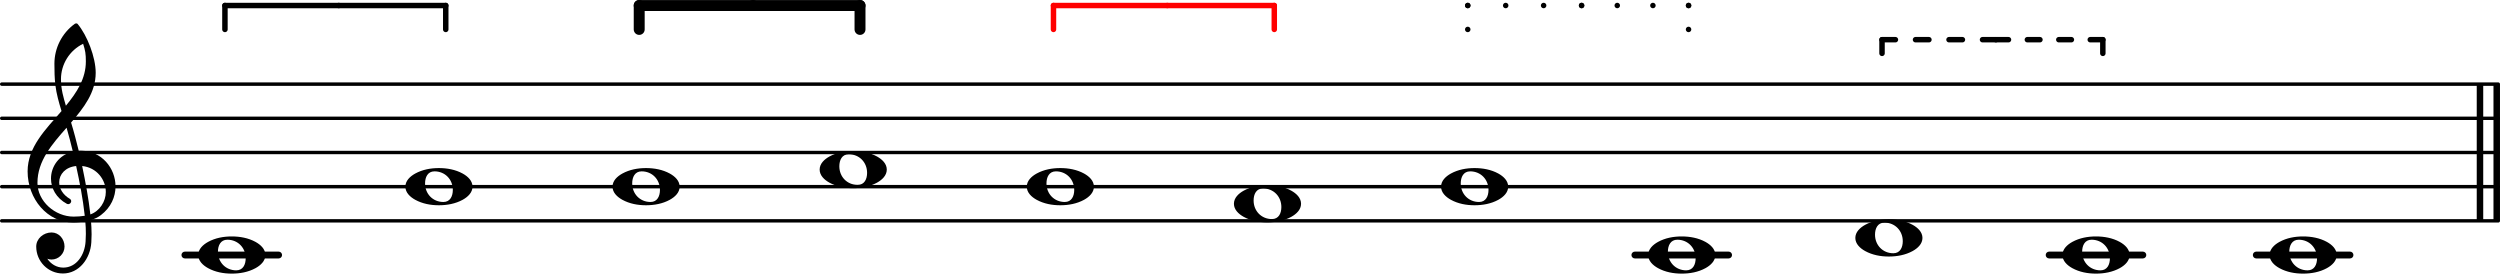
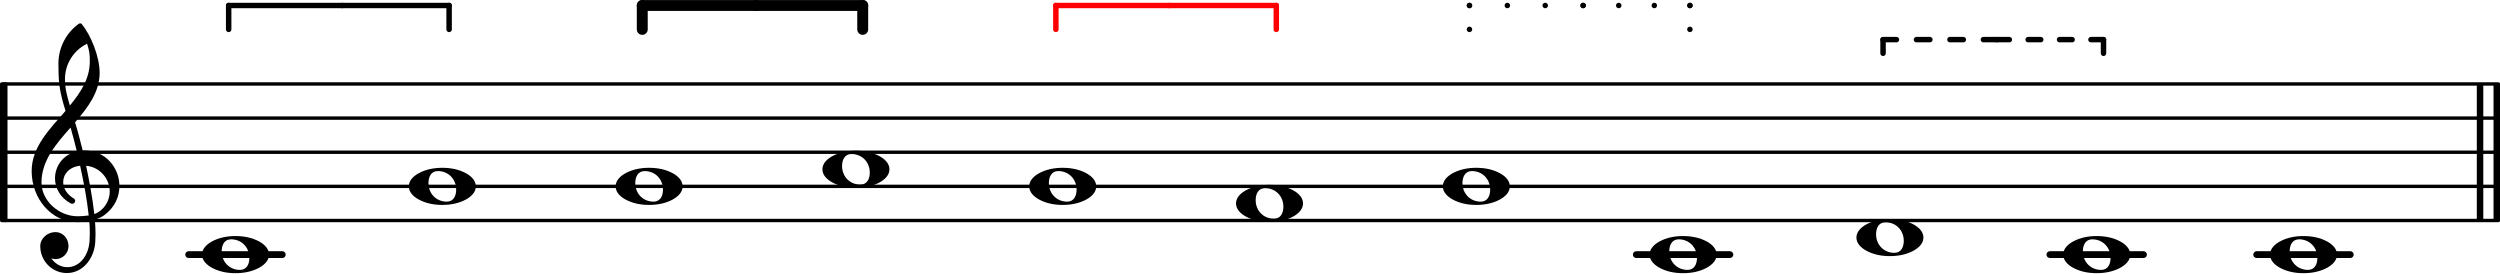
- <svg xmlns="http://www.w3.org/2000/svg" version="1.2" width="128.53mm" height="14.08mm" viewBox="8.536 -0 73.141 8.01">
+ <svg xmlns="http://www.w3.org/2000/svg" version="1.2" width="128.74mm" height="14.08mm" viewBox="8.416 -0 73.26 8.01">
  <style text="style/css">

tspan { white-space: pre; }

</style>
  <line transform="translate(8.5358, 6.46)" stroke-linejoin="round" stroke-linecap="round" stroke-width="0.1" stroke="currentColor" x1="0.05" y1="-0" x2="73.091" y2="-0" />
  <line transform="translate(8.5358, 5.46)" stroke-linejoin="round" stroke-linecap="round" stroke-width="0.1" stroke="currentColor" x1="0.05" y1="-0" x2="73.091" y2="-0" />
  <line transform="translate(8.5358, 4.46)" stroke-linejoin="round" stroke-linecap="round" stroke-width="0.1" stroke="currentColor" x1="0.05" y1="-0" x2="73.091" y2="-0" />
  <line transform="translate(8.5358, 3.46)" stroke-linejoin="round" stroke-linecap="round" stroke-width="0.1" stroke="currentColor" x1="0.05" y1="-0" x2="73.091" y2="-0" />
  <line transform="translate(8.5358, 2.46)" stroke-linejoin="round" stroke-linecap="round" stroke-width="0.1" stroke="currentColor" x1="0.05" y1="-0" x2="73.091" y2="-0" />
  <rect transform="translate(0, 7.46)" x="74.446" y="-0.1" width="2.943" height="0.2" ry="0.1" fill="currentColor" />
  <rect transform="translate(0, 7.46)" x="68.386" y="-0.1" width="2.943" height="0.2" ry="0.1" fill="currentColor" />
  <rect transform="translate(0, 7.46)" x="56.266" y="-0.1" width="2.943" height="0.2" ry="0.1" fill="currentColor" />
  <rect transform="translate(0, 7.46)" x="13.845" y="-0.1" width="2.943" height="0.2" ry="0.1" fill="currentColor" />
  <rect transform="translate(81.4863, 4.46)" x="0" y="-2" width="0.19" height="4" ry="0" fill="currentColor" />
  <rect transform="translate(80.9963, 4.46)" x="0" y="-2" width="0.19" height="4" ry="0" fill="currentColor" />
  <g class="note" id="n06">
    <path transform="translate(44.6361, 5.96) scale(0.004, -0.004)" d="M213 112c-50 0 -69 -43 -69 -88c0 -77 57 -136 134 -136c50 0 69 43 69 88c0 77 -57 136 -134 136zM491 0c0 -43 -34 -75 -72 -96c-53 -29 -114 -40 -174 -40s-120 11 -173 40c-38 21 -72 53 -72 96s34 75 72 96c53 29 113 40 173 40s121 -11 174 -40 c38 -21 72 -53 72 -96z" fill="currentColor" />
  </g>
  <g class="note" id="n10">
    <path transform="translate(68.8762, 7.46) scale(0.004, -0.004)" d="M213 112c-50 0 -69 -43 -69 -88c0 -77 57 -136 134 -136c50 0 69 43 69 88c0 77 -57 136 -134 136zM491 0c0 -43 -34 -75 -72 -96c-53 -29 -114 -40 -174 -40s-120 11 -173 40c-38 21 -72 53 -72 96s34 75 72 96c53 29 113 40 173 40s121 -11 174 -40 c38 -21 72 -53 72 -96z" fill="currentColor" />
  </g>
  <g class="note" id="n09">
    <path transform="translate(62.8162, 6.96) scale(0.004, -0.004)" d="M213 112c-50 0 -69 -43 -69 -88c0 -77 57 -136 134 -136c50 0 69 43 69 88c0 77 -57 136 -134 136zM491 0c0 -43 -34 -75 -72 -96c-53 -29 -114 -40 -174 -40s-120 11 -173 40c-38 21 -72 53 -72 96s34 75 72 96c53 29 113 40 173 40s121 -11 174 -40 c38 -21 72 -53 72 -96z" fill="currentColor" />
  </g>
  <g class="note" id="n08">
    <path transform="translate(56.7562, 7.46) scale(0.004, -0.004)" d="M213 112c-50 0 -69 -43 -69 -88c0 -77 57 -136 134 -136c50 0 69 43 69 88c0 77 -57 136 -134 136zM491 0c0 -43 -34 -75 -72 -96c-53 -29 -114 -40 -174 -40s-120 11 -173 40c-38 21 -72 53 -72 96s34 75 72 96c53 29 113 40 173 40s121 -11 174 -40 c38 -21 72 -53 72 -96z" fill="currentColor" />
  </g>
  <g class="note" id="n07">
    <path transform="translate(50.6961, 5.46) scale(0.004, -0.004)" d="M213 112c-50 0 -69 -43 -69 -88c0 -77 57 -136 134 -136c50 0 69 43 69 88c0 77 -57 136 -134 136zM491 0c0 -43 -34 -75 -72 -96c-53 -29 -114 -40 -174 -40s-120 11 -173 40c-38 21 -72 53 -72 96s34 75 72 96c53 29 113 40 173 40s121 -11 174 -40 c38 -21 72 -53 72 -96z" fill="currentColor" />
  </g>
  <g class="bracketSpan">
    <line transform="translate(15.3168, 0.16)" stroke-linejoin="round" stroke-linecap="round" stroke-width="0.16" stroke="currentColor" x1="6.26" y1="-0" x2="6.26" y2="0.7" />
    <line transform="translate(15.3168, 0.16)" stroke-linejoin="round" stroke-linecap="round" stroke-width="0.16" stroke="currentColor" x1="-0.2" y1="-0" x2="-0.2" y2="0.7" />
    <line transform="translate(15.3168, 0.16)" stroke-linejoin="round" stroke-linecap="round" stroke-width="0.16" stroke="currentColor" x1="6.26" y1="-0" x2="3.13" y2="-0" />
    <line transform="translate(15.3168, 0.16)" stroke-linejoin="round" stroke-linecap="round" stroke-width="0.16" stroke="currentColor" x1="-0.2" y1="-0" x2="3.13" y2="-0" />
  </g>
  <g class="bracketSpan">
    <line transform="translate(27.4369, 0.16)" stroke-linejoin="round" stroke-linecap="round" stroke-width="0.32" stroke="currentColor" x1="6.26" y1="-0" x2="6.26" y2="0.7" />
    <line transform="translate(27.4369, 0.16)" stroke-linejoin="round" stroke-linecap="round" stroke-width="0.32" stroke="currentColor" x1="-0.2" y1="-0" x2="-0.2" y2="0.7" />
    <line transform="translate(27.4369, 0.16)" stroke-linejoin="round" stroke-linecap="round" stroke-width="0.32" stroke="currentColor" x1="6.26" y1="-0" x2="3.13" y2="-0" />
    <line transform="translate(27.4369, 0.16)" stroke-linejoin="round" stroke-linecap="round" stroke-width="0.32" stroke="currentColor" x1="-0.2" y1="-0" x2="3.13" y2="-0" />
  </g>
  <g class="bracketSpan">
    <g color="rgb(100%, 0%, 0%)">
      <line transform="translate(39.557, 0.16)" stroke-linejoin="round" stroke-linecap="round" stroke-width="0.16" stroke="currentColor" x1="6.26" y1="-0" x2="6.26" y2="0.7" />
      <line transform="translate(39.557, 0.16)" stroke-linejoin="round" stroke-linecap="round" stroke-width="0.16" stroke="currentColor" x1="-0.2" y1="-0" x2="-0.2" y2="0.7" />
      <line transform="translate(39.557, 0.16)" stroke-linejoin="round" stroke-linecap="round" stroke-width="0.16" stroke="currentColor" x1="6.26" y1="-0" x2="3.13" y2="-0" />
      <line transform="translate(39.557, 0.16)" stroke-linejoin="round" stroke-linecap="round" stroke-width="0.16" stroke="currentColor" x1="-0.2" y1="-0" x2="3.13" y2="-0" />
    </g>
  </g>
  <g class="bracketSpan">
    <line transform="translate(57.9372, 0.16)" stroke-linejoin="round" stroke-linecap="round" stroke-width="0.16" stroke="currentColor" x1="0" y1="0" x2="0" y2="0.7" stroke-dasharray="0.0,0.7" />
    <line transform="translate(51.4771, 0.16)" stroke-linejoin="round" stroke-linecap="round" stroke-width="0.16" stroke="currentColor" x1="0" y1="0" x2="0" y2="0.7" stroke-dasharray="0.0,0.7" />
    <line transform="translate(57.9372, 0.16)" stroke-linejoin="round" stroke-linecap="round" stroke-width="0.16" stroke="currentColor" x1="0" y1="0" x2="-3.13" y2="-0" stroke-dasharray="0.0,1.043" />
    <line transform="translate(51.4771, 0.16)" stroke-linejoin="round" stroke-linecap="round" stroke-width="0.16" stroke="currentColor" x1="0" y1="0" x2="3.33" y2="-0" stroke-dasharray="0.0,1.11" />
  </g>
  <g class="bracketSpan">
    <line transform="translate(70.0573, 1.16)" stroke-linejoin="round" stroke-linecap="round" stroke-width="0.16" stroke="currentColor" x1="0" y1="0" x2="0" y2="0.7" stroke-dasharray="0.4,0.6" />
    <line transform="translate(63.5972, 1.16)" stroke-linejoin="round" stroke-linecap="round" stroke-width="0.16" stroke="currentColor" x1="0" y1="0" x2="0" y2="0.7" stroke-dasharray="0.4,0.6" />
    <line transform="translate(70.0573, 1.16)" stroke-linejoin="round" stroke-linecap="round" stroke-width="0.16" stroke="currentColor" x1="0" y1="0" x2="-3.13" y2="-0" stroke-dasharray="0.368,0.552" />
    <line transform="translate(63.5972, 1.16)" stroke-linejoin="round" stroke-linecap="round" stroke-width="0.16" stroke="currentColor" x1="0" y1="0" x2="3.33" y2="-0" stroke-dasharray="0.392,0.588" />
  </g>
  <g class="note" id="n11">
    <path transform="translate(74.9363, 7.46) scale(0.004, -0.004)" d="M213 112c-50 0 -69 -43 -69 -88c0 -77 57 -136 134 -136c50 0 69 43 69 88c0 77 -57 136 -134 136zM491 0c0 -43 -34 -75 -72 -96c-53 -29 -114 -40 -174 -40s-120 11 -173 40c-38 21 -72 53 -72 96s34 75 72 96c53 29 113 40 173 40s121 -11 174 -40 c38 -21 72 -53 72 -96z" fill="currentColor" />
  </g>
  <g class="note" id="n02">
    <path transform="translate(20.3959, 5.46) scale(0.004, -0.004)" d="M213 112c-50 0 -69 -43 -69 -88c0 -77 57 -136 134 -136c50 0 69 43 69 88c0 77 -57 136 -134 136zM491 0c0 -43 -34 -75 -72 -96c-53 -29 -114 -40 -174 -40s-120 11 -173 40c-38 21 -72 53 -72 96s34 75 72 96c53 29 113 40 173 40s121 -11 174 -40 c38 -21 72 -53 72 -96z" fill="currentColor" />
  </g>
  <g class="clef">
    <path transform="translate(9.3358, 5.46) scale(0.004, -0.004)" d="M376 262c4 0 9 1 13 1c155 0 256 -128 256 -261c0 -76 -33 -154 -107 -210c-22 -17 -47 -28 -73 -36c3 -35 5 -70 5 -105c0 -19 -1 -39 -2 -58c-7 -120 -90 -228 -208 -228c-108 0 -195 88 -195 197c0 58 53 103 112 103c54 0 95 -47 95 -103c0 -52 -43 -95 -95 -95 c-11 0 -21 2 -31 6c26 -39 68 -65 117 -65c96 0 157 92 163 191c1 18 2 37 2 55c0 31 -1 61 -4 92c-29 -5 -58 -8 -89 -8c-188 0 -333 172 -333 374c0 177 131 306 248 441c-19 62 -37 125 -45 190c-6 52 -7 104 -7 156c0 115 55 224 149 292c3 2 7 3 10 3c4 0 7 0 10 -3 c71 -84 133 -245 133 -358c0 -143 -86 -255 -180 -364c21 -68 39 -138 56 -207zM461 -203c68 24 113 95 113 164c0 90 -66 179 -173 190c24 -116 46 -231 60 -354zM74 28c0 -135 129 -247 264 -247c28 0 55 2 82 6c-14 127 -37 245 -63 364c-79 -8 -124 -61 -124 -119 c0 -44 25 -91 81 -123c5 -5 7 -10 7 -15c0 -11 -10 -22 -22 -22c-3 0 -6 1 -9 2c-80 43 -117 115 -117 185c0 88 58 174 160 197c-14 58 -29 117 -46 175c-107 -121 -213 -243 -213 -403zM408 1045c-99 -48 -162 -149 -162 -259c0 -74 18 -133 36 -194 c80 97 146 198 146 324c0 55 -4 79 -20 129z" fill="currentColor" />
  </g>
  <g class="note" id="n01">
    <path transform="translate(14.3358, 7.46) scale(0.004, -0.004)" d="M213 112c-50 0 -69 -43 -69 -88c0 -77 57 -136 134 -136c50 0 69 43 69 88c0 77 -57 136 -134 136zM491 0c0 -43 -34 -75 -72 -96c-53 -29 -114 -40 -174 -40s-120 11 -173 40c-38 21 -72 53 -72 96s34 75 72 96c53 29 113 40 173 40s121 -11 174 -40 c38 -21 72 -53 72 -96z" fill="currentColor" />
  </g>
+   <rect transform="translate(8.4758, 4.46)" x="0" y="-2.05" width="0.16" height="4.1" ry="0.05" fill="currentColor" />
+   <rect transform="translate(8.4158, 4.46)" x="0" y="-2.05" width="0.16" height="4.1" ry="0.05" fill="currentColor" />
  <g class="note" id="n04">
    <path transform="translate(32.516, 4.96) scale(0.004, -0.004)" d="M213 112c-50 0 -69 -43 -69 -88c0 -77 57 -136 134 -136c50 0 69 43 69 88c0 77 -57 136 -134 136zM491 0c0 -43 -34 -75 -72 -96c-53 -29 -114 -40 -174 -40s-120 11 -173 40c-38 21 -72 53 -72 96s34 75 72 96c53 29 113 40 173 40s121 -11 174 -40 c38 -21 72 -53 72 -96z" fill="currentColor" />
  </g>
  <g class="note" id="n05">
    <path transform="translate(38.576, 5.46) scale(0.004, -0.004)" d="M213 112c-50 0 -69 -43 -69 -88c0 -77 57 -136 134 -136c50 0 69 43 69 88c0 77 -57 136 -134 136zM491 0c0 -43 -34 -75 -72 -96c-53 -29 -114 -40 -174 -40s-120 11 -173 40c-38 21 -72 53 -72 96s34 75 72 96c53 29 113 40 173 40s121 -11 174 -40 c38 -21 72 -53 72 -96z" fill="currentColor" />
  </g>
  <g class="note" id="n03">
    <path transform="translate(26.4559, 5.46) scale(0.004, -0.004)" d="M213 112c-50 0 -69 -43 -69 -88c0 -77 57 -136 134 -136c50 0 69 43 69 88c0 77 -57 136 -134 136zM491 0c0 -43 -34 -75 -72 -96c-53 -29 -114 -40 -174 -40s-120 11 -173 40c-38 21 -72 53 -72 96s34 75 72 96c53 29 113 40 173 40s121 -11 174 -40 c38 -21 72 -53 72 -96z" fill="currentColor" />
  </g>
</svg>
